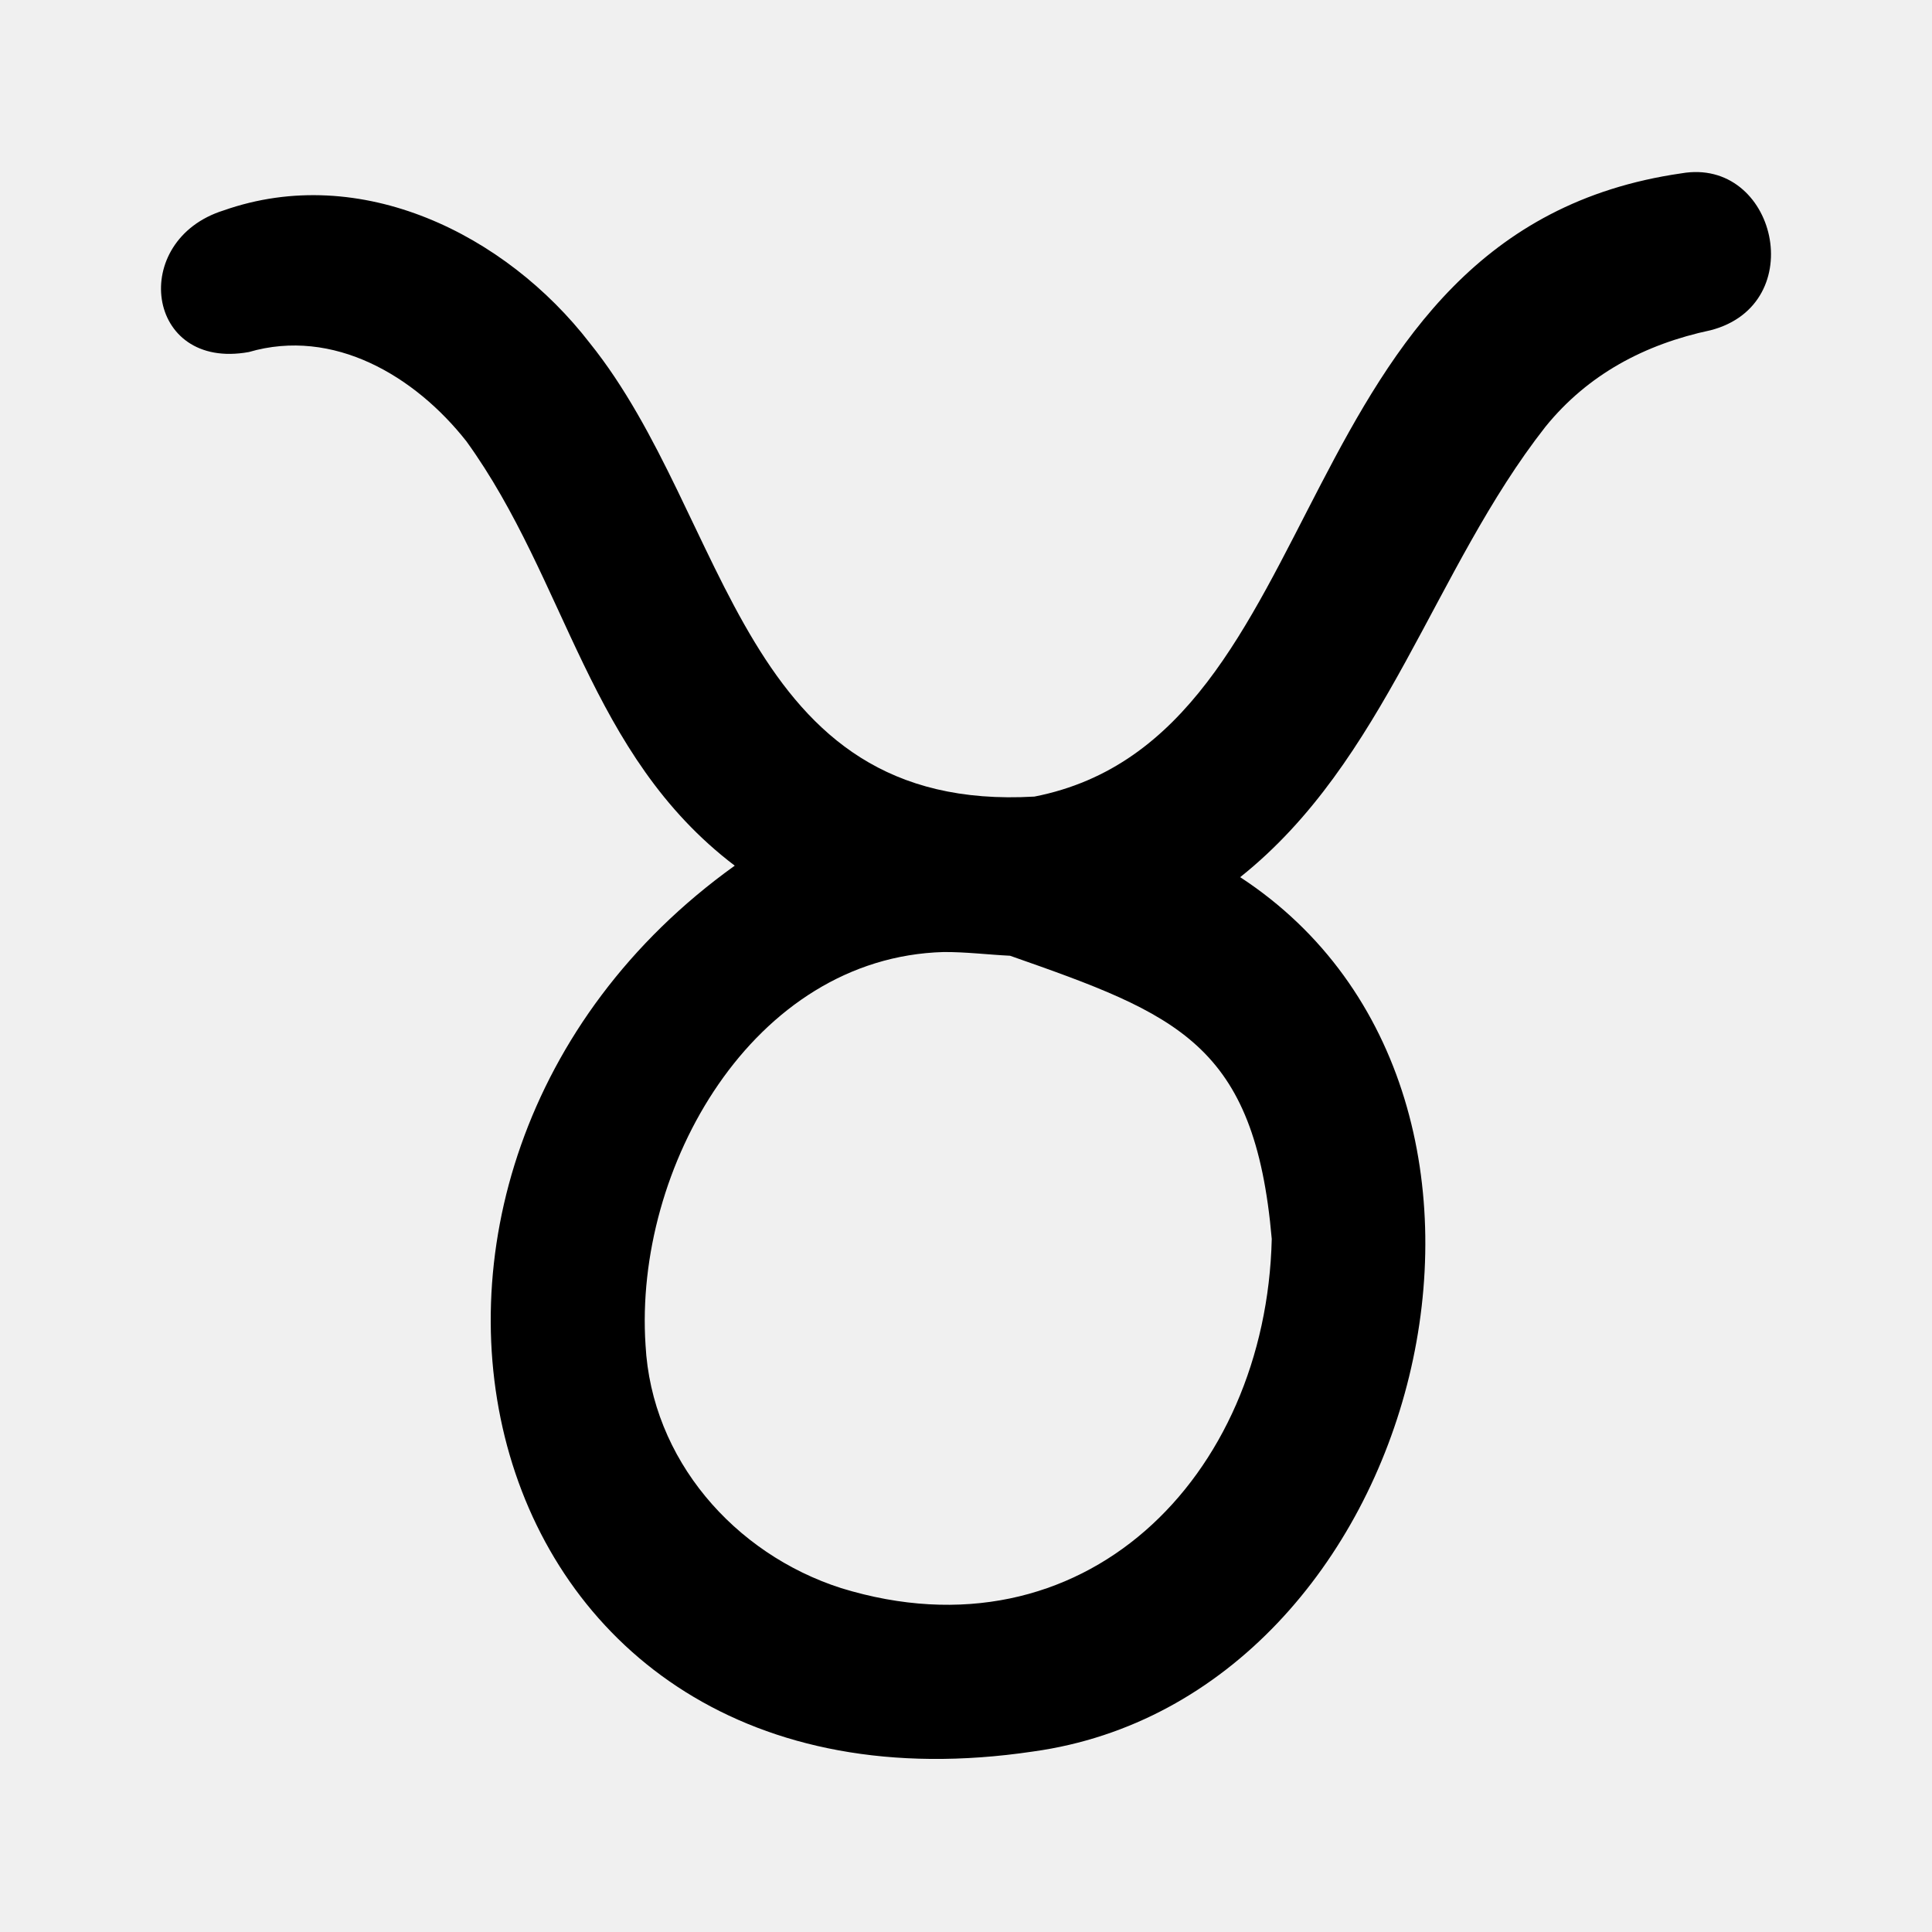
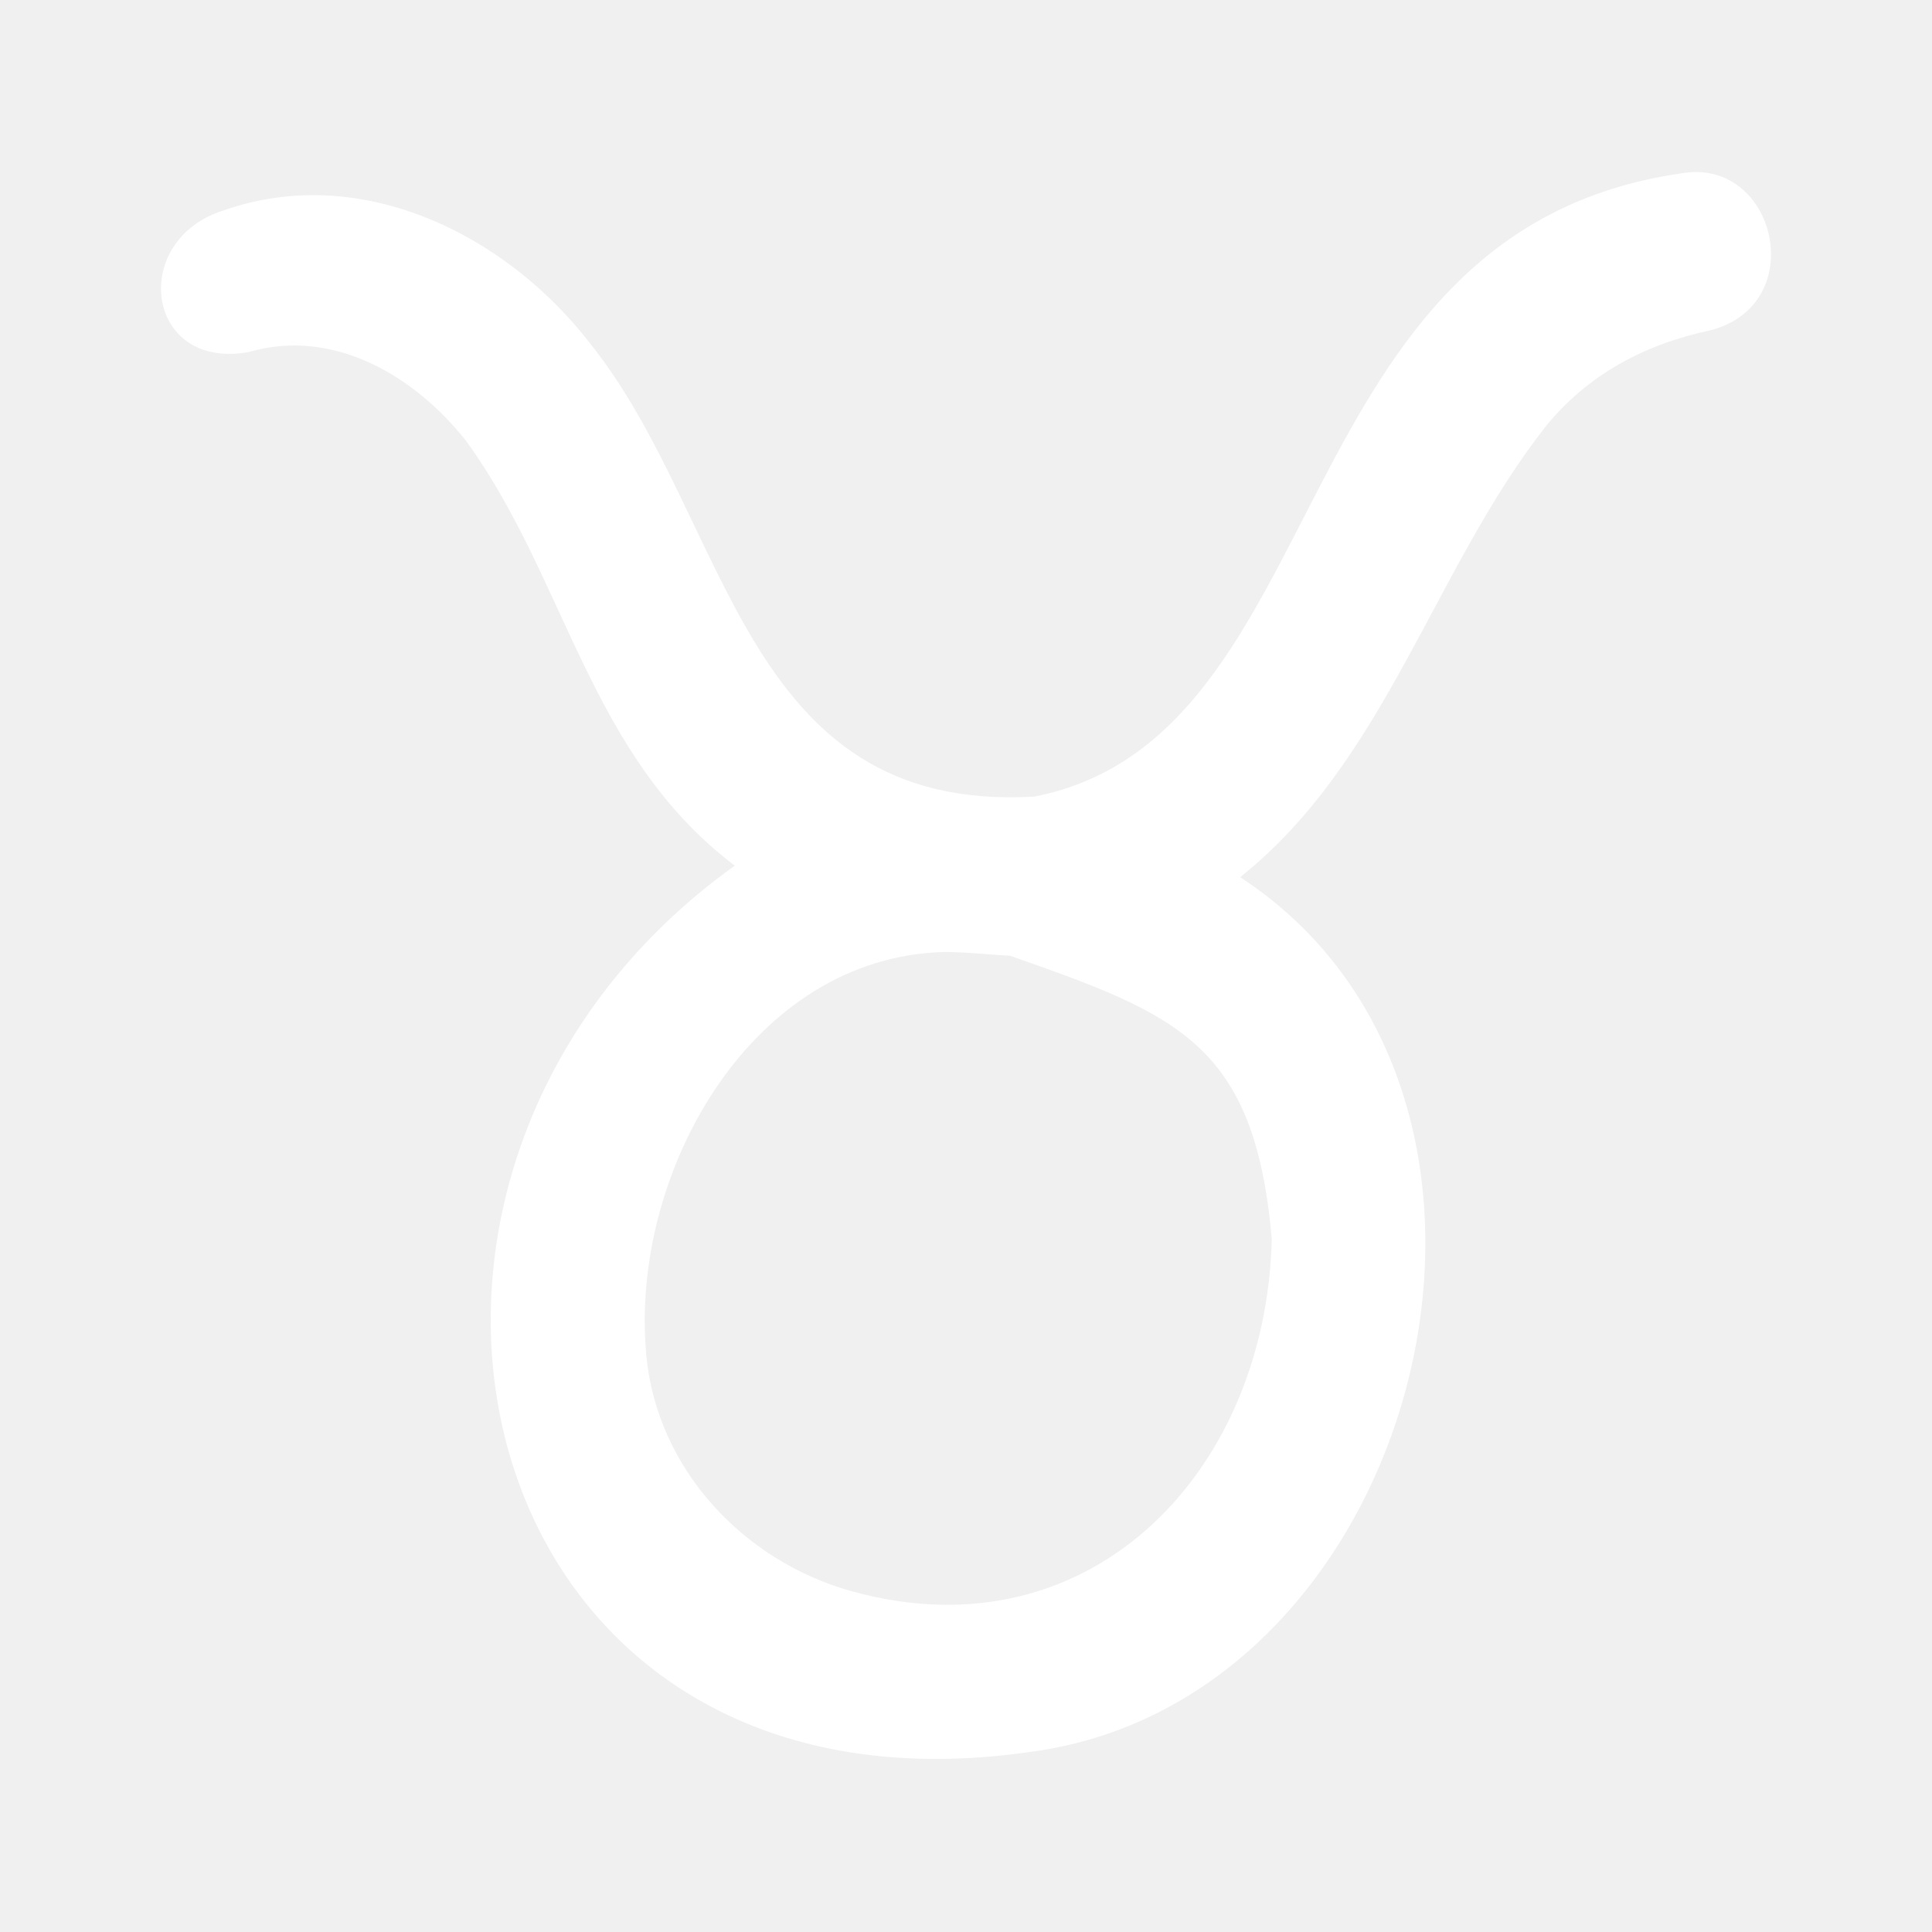
<svg xmlns="http://www.w3.org/2000/svg" width="800px" height="800px" viewBox="0 0 960 960" fill="none">
  <g clip-path="url(#clip0_1313_6310)">
-     <path d="M365.093 430.144C292.335 374.889 281.992 288.844 231.769 219.302C206.259 186.874 165.72 162.647 123.653 174.924C72.178 184.281 63.979 119.3 111.128 104.553C179.266 80.597 251.304 116.41 293.005 170.387C363.128 257.583 367.671 404.251 513.989 395.822C664.994 366.186 635.365 114.9 835.508 86.127C882.544 77.927 899.733 151.174 850.029 164.085C817.241 171.049 789.044 186.027 767.969 211.994C712.307 282.923 688.513 378.322 616.235 435.859C783.114 545.004 707.552 843.465 513.324 870.315C229.507 912.514 153.074 582.13 365.093 430.144ZM631.927 615.636C623.494 518.533 585.067 504.074 501.893 474.904C490.976 474.366 479.843 472.984 468.876 473.057C374.074 475.705 314.945 580.278 320.762 668.314C323.757 725.076 364.798 772.048 417.936 789.122C538.32 826.148 629.105 733.987 631.927 615.636Z" fill="#000000" />
+     <path d="M365.093 430.144C292.335 374.889 281.992 288.844 231.769 219.302C206.259 186.874 165.72 162.647 123.653 174.924C72.178 184.281 63.979 119.3 111.128 104.553C179.266 80.597 251.304 116.41 293.005 170.387C363.128 257.583 367.671 404.251 513.989 395.822C664.994 366.186 635.365 114.9 835.508 86.127C882.544 77.927 899.733 151.174 850.029 164.085C817.241 171.049 789.044 186.027 767.969 211.994C712.307 282.923 688.513 378.322 616.235 435.859C783.114 545.004 707.552 843.465 513.324 870.315C229.507 912.514 153.074 582.13 365.093 430.144ZM631.927 615.636C623.494 518.533 585.067 504.074 501.893 474.904C490.976 474.366 479.843 472.984 468.876 473.057C374.074 475.705 314.945 580.278 320.762 668.314C323.757 725.076 364.798 772.048 417.936 789.122C538.32 826.148 629.105 733.987 631.927 615.636Z" fill="#FFFFFF" />
  </g>
  <defs>
    <clipPath id="clip0_1313_6310">
      <rect width="800.001" height="790" fill="white" transform="translate(80 85)" />
    </clipPath>
  </defs>
</svg>
